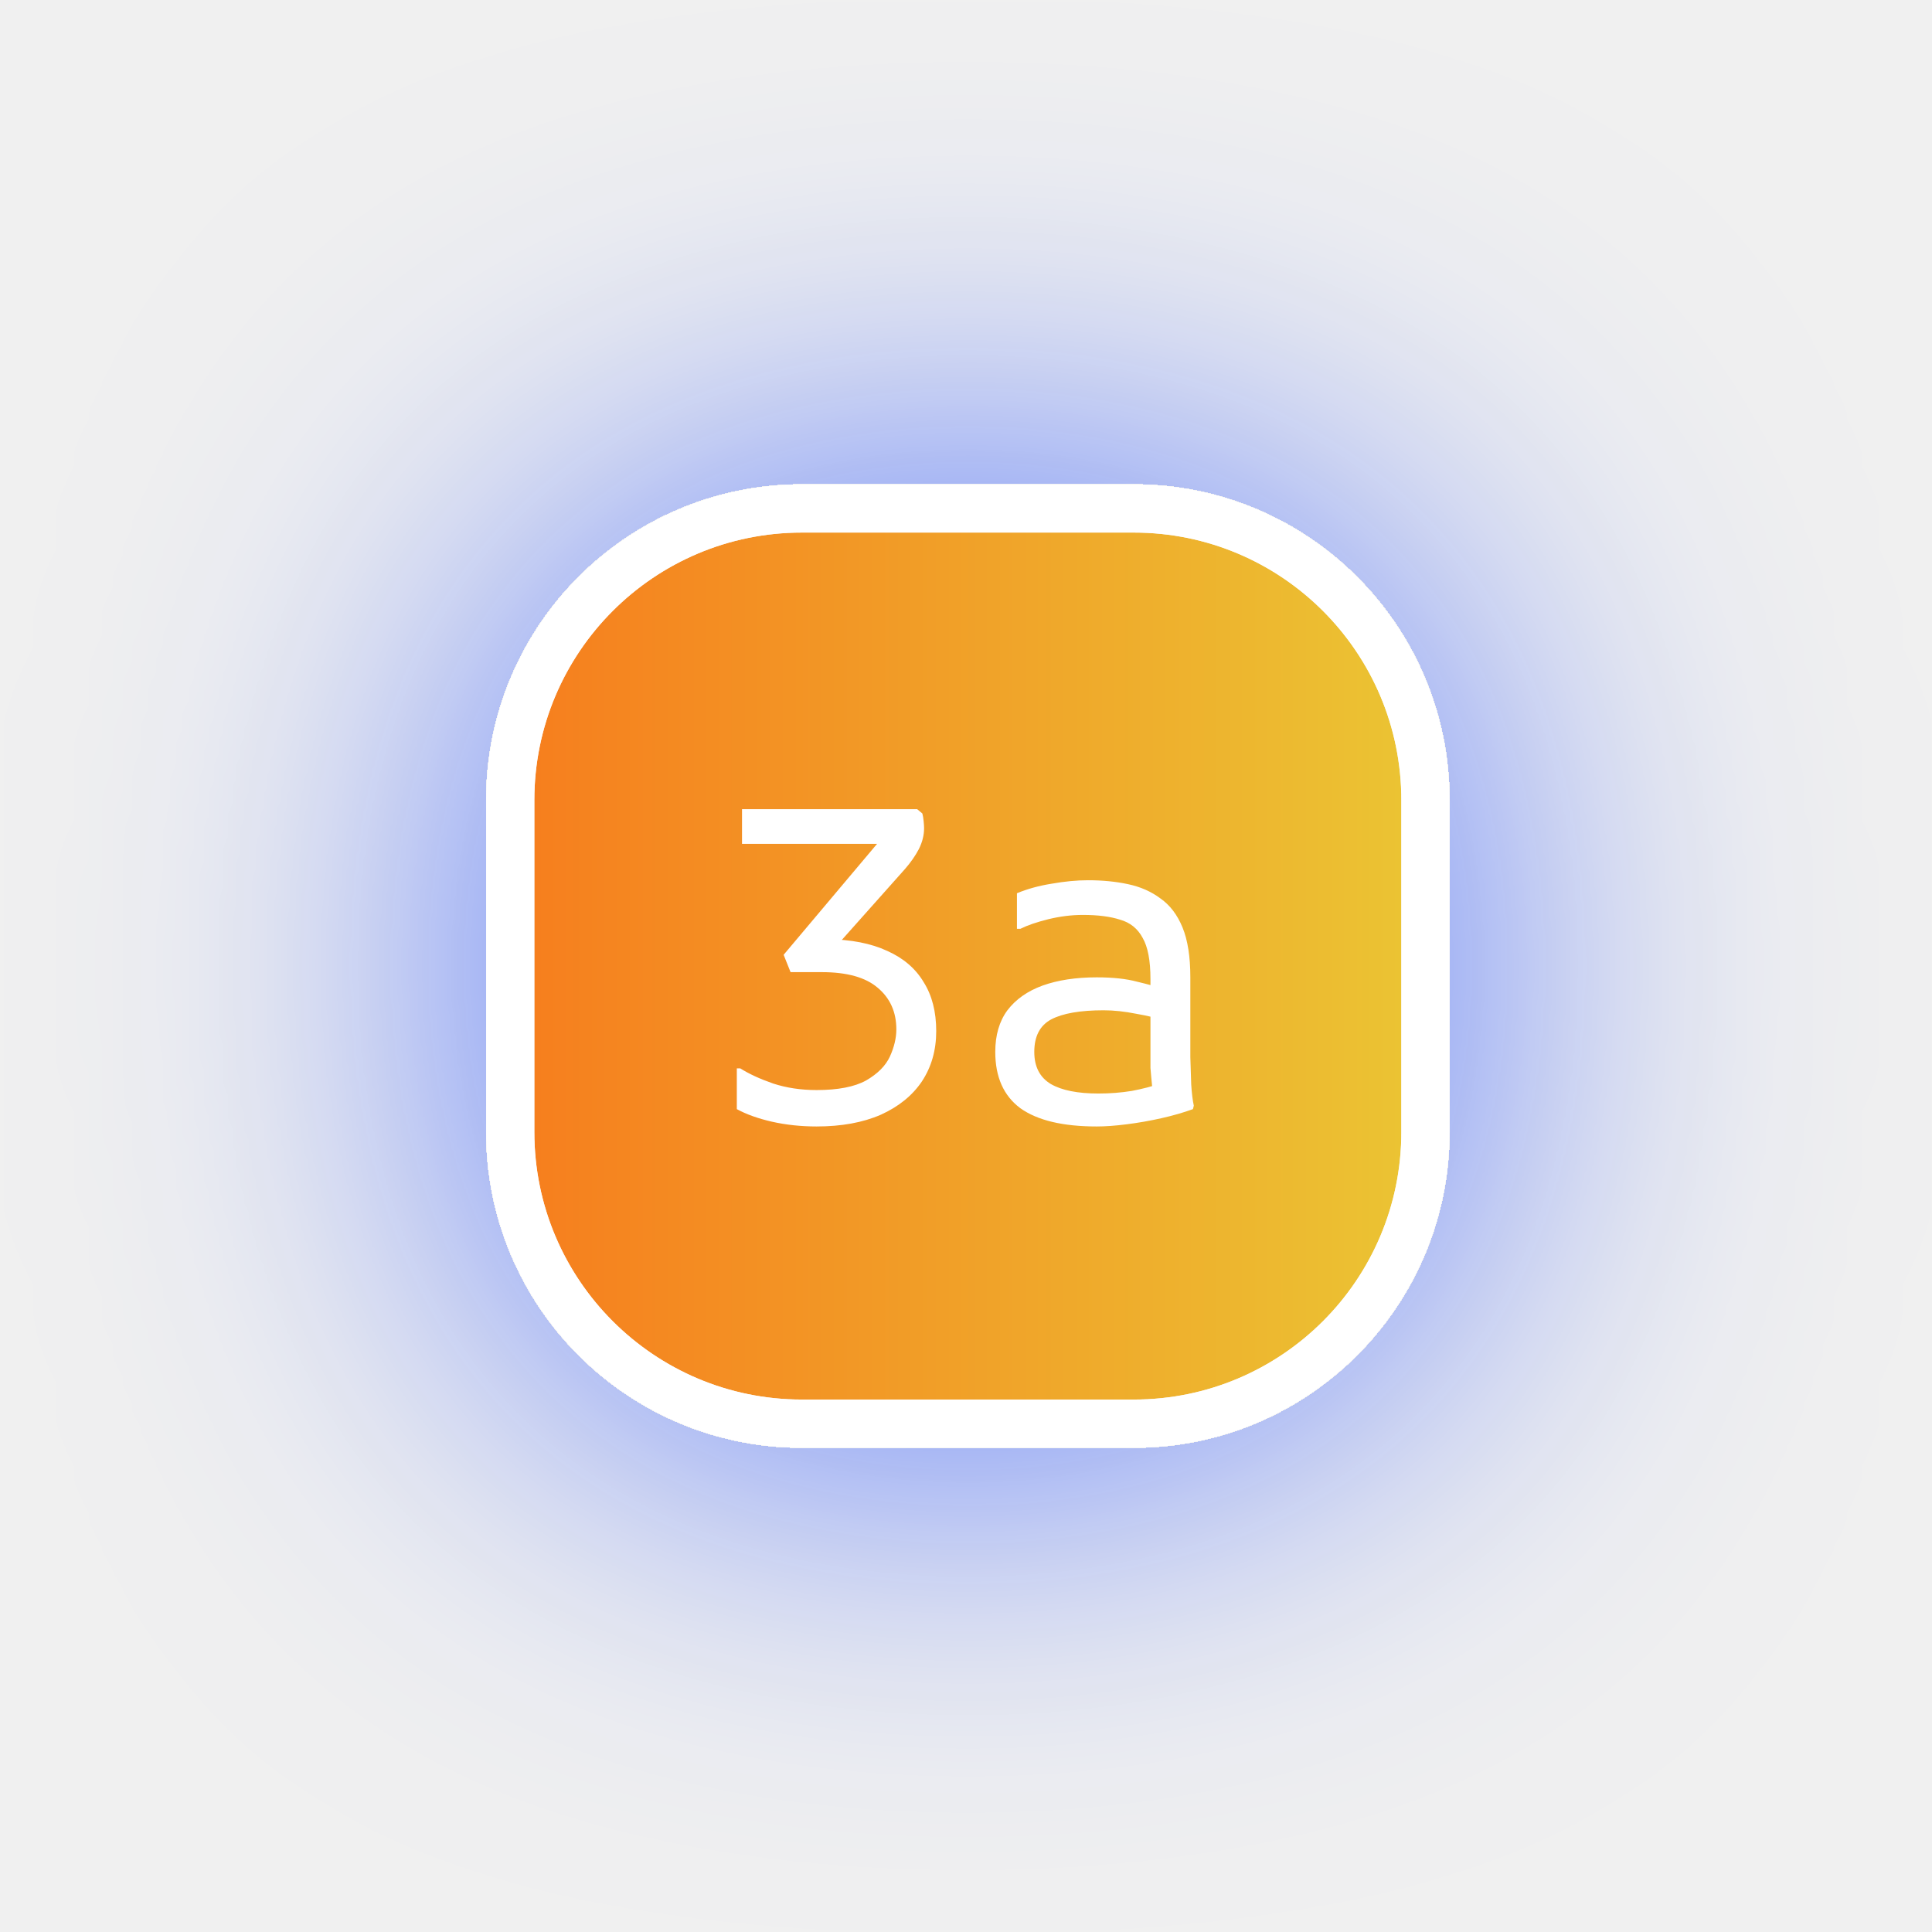
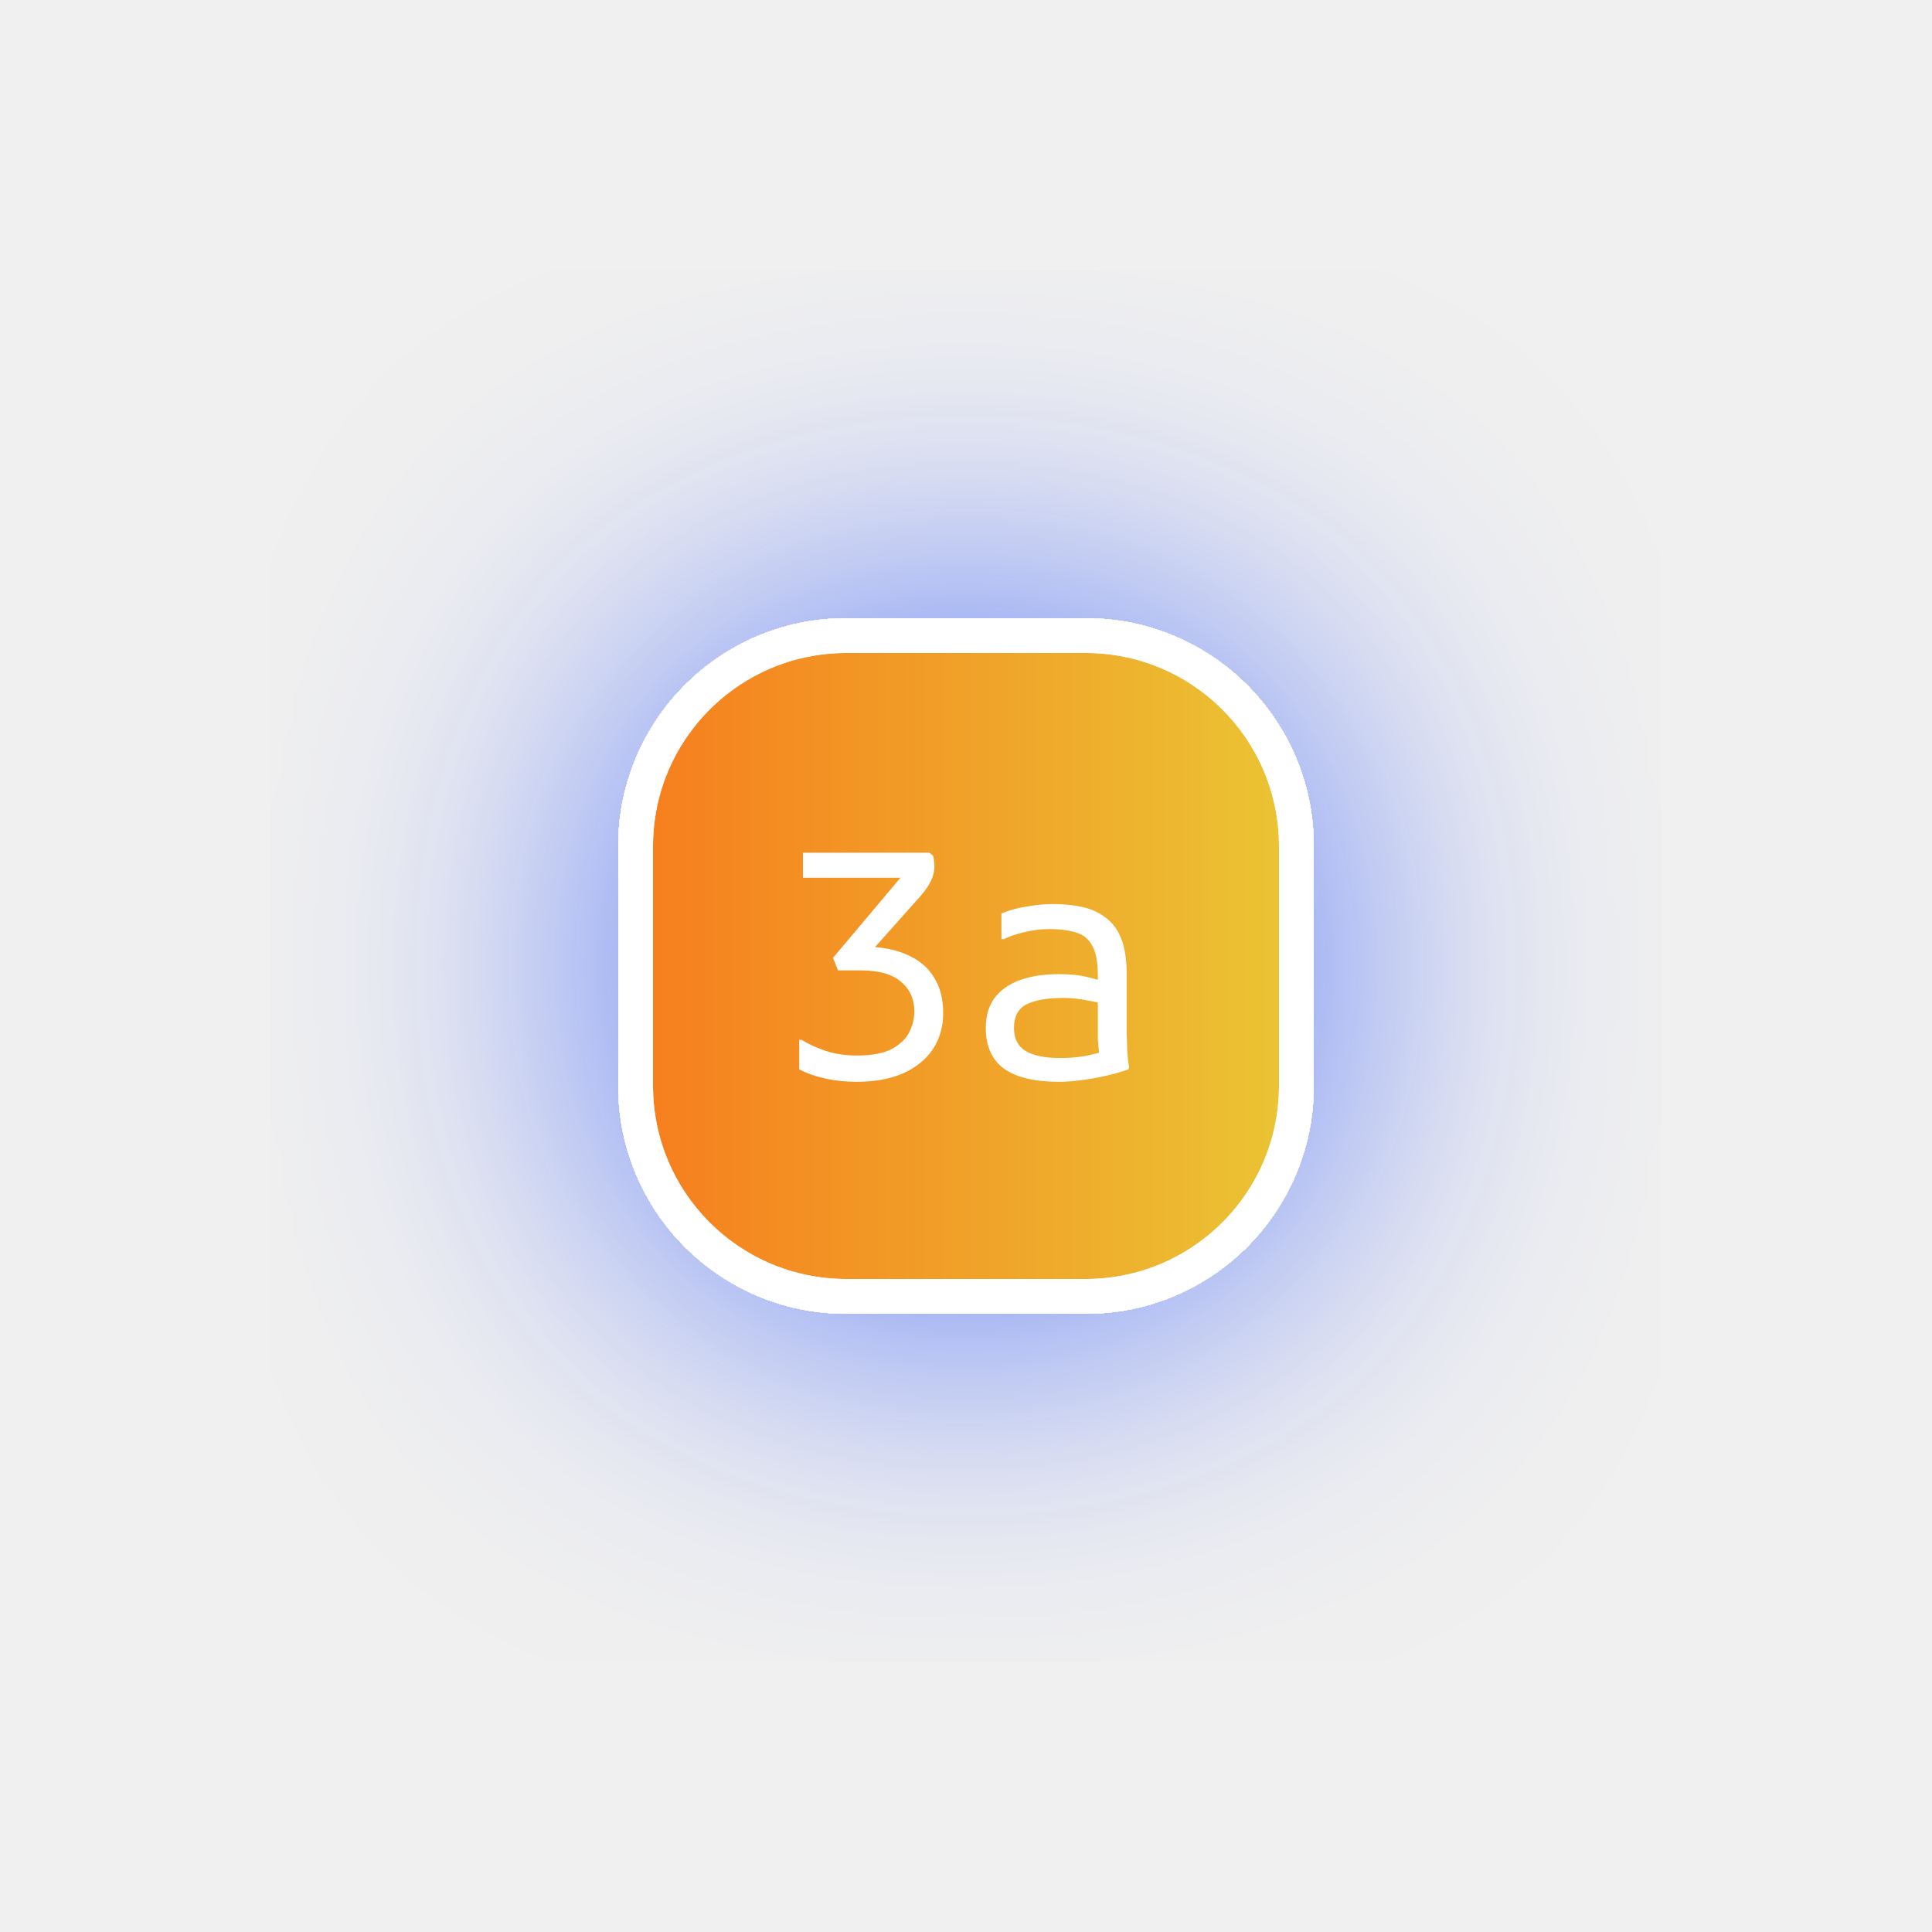
- <svg xmlns="http://www.w3.org/2000/svg" width="361" height="361" viewBox="0 0 361 361" fill="none">
-   <g filter="url(#filter0_d_305_2495)">
-     <rect x="99.844" y="99.512" width="162" height="162" rx="50" fill="url(#paint0_linear_305_2495)" />
-     <rect x="95.344" y="95.012" width="171" height="171" rx="54.5" stroke="white" stroke-width="9" />
-     <path d="M152.58 210.484C149.664 210.484 146.883 210.187 144.237 209.593C141.645 208.999 139.458 208.216 137.676 207.244V199.63H138.324C139.944 200.656 141.996 201.601 144.48 202.465C146.964 203.275 149.664 203.68 152.58 203.68C156.576 203.68 159.654 203.086 161.814 201.898C163.974 200.656 165.459 199.171 166.269 197.443C167.079 195.661 167.484 193.96 167.484 192.34C167.484 189.1 166.323 186.508 164.001 184.564C161.733 182.62 158.25 181.648 153.552 181.648H147.72L146.424 178.408L165.864 155.323L166.998 157.672H138.648V151.192H171.372L172.344 152.002C172.452 152.38 172.533 152.866 172.587 153.46C172.641 154 172.668 154.432 172.668 154.756C172.668 156.052 172.344 157.348 171.696 158.644C171.048 159.886 170.184 161.128 169.104 162.37L155.253 177.922L154.605 175.492C159.033 175.546 162.759 176.275 165.783 177.679C168.807 179.029 171.075 180.973 172.587 183.511C174.153 185.995 174.936 189.046 174.936 192.664C174.936 196.228 174.045 199.36 172.263 202.06C170.481 204.706 167.916 206.785 164.568 208.297C161.22 209.755 157.224 210.484 152.58 210.484ZM204.923 210.484C198.605 210.484 193.853 209.35 190.667 207.082C187.535 204.76 185.969 201.25 185.969 196.552C185.969 193.42 186.725 190.828 188.237 188.776C189.803 186.724 191.99 185.185 194.798 184.159C197.66 183.133 201.035 182.62 204.923 182.62C207.947 182.62 210.458 182.89 212.456 183.43C214.508 183.916 216.263 184.402 217.721 184.888V190.72C216.263 190.234 214.454 189.802 212.294 189.424C210.134 188.992 208.109 188.776 206.219 188.776C201.845 188.776 198.578 189.343 196.418 190.477C194.312 191.611 193.259 193.636 193.259 196.552C193.259 199.306 194.285 201.304 196.337 202.546C198.389 203.734 201.359 204.328 205.247 204.328C207.407 204.328 209.486 204.166 211.484 203.842C213.482 203.464 215.345 202.978 217.073 202.384L215.615 204.571C215.507 204.139 215.399 203.653 215.291 203.113C215.237 202.573 215.183 202.006 215.129 201.412C215.075 200.818 215.021 200.197 214.967 199.549C214.967 198.901 214.967 198.226 214.967 197.524V182.944C214.967 179.488 214.481 176.923 213.509 175.249C212.591 173.521 211.187 172.387 209.297 171.847C207.461 171.253 205.139 170.956 202.331 170.956C200.225 170.956 198.065 171.226 195.851 171.766C193.691 172.306 191.963 172.9 190.667 173.548H190.019V166.906C191.963 166.096 194.123 165.502 196.499 165.124C198.929 164.692 201.197 164.476 203.303 164.476C206.003 164.476 208.487 164.719 210.755 165.205C213.077 165.691 215.102 166.582 216.83 167.878C218.612 169.12 219.989 170.929 220.961 173.305C221.933 175.681 222.419 178.786 222.419 182.62V193.312C222.419 194.392 222.419 195.796 222.419 197.524C222.473 199.252 222.527 200.953 222.581 202.627C222.689 204.301 222.851 205.624 223.067 206.596L222.905 207.244C221.123 207.892 219.152 208.459 216.992 208.945C214.832 209.431 212.672 209.809 210.512 210.079C208.406 210.349 206.543 210.484 204.923 210.484Z" fill="white" />
+ <svg xmlns="http://www.w3.org/2000/svg" width="500" height="500" viewBox="0 0 500 500" fill="none">
+   <g filter="url(#filter0_d_320_4481)">
+     <rect x="169" y="169" width="162" height="162" rx="50" fill="url(#paint0_linear_320_4481)" />
+     <rect x="164.5" y="164.5" width="171" height="171" rx="54.5" stroke="white" stroke-width="9" />
+     <path d="M221.736 279.972C218.82 279.972 216.039 279.675 213.393 279.081C210.801 278.487 208.614 277.704 206.832 276.732V269.118H207.48C209.1 270.144 211.152 271.089 213.636 271.953C216.12 272.763 218.82 273.168 221.736 273.168C225.732 273.168 228.81 272.574 230.97 271.386C233.13 270.144 234.615 268.659 235.425 266.931C236.235 265.149 236.64 263.448 236.64 261.828C236.64 258.588 235.479 255.996 233.157 254.052C230.889 252.108 227.406 251.136 222.708 251.136H216.876L215.58 247.896L235.02 224.811L236.154 227.16H207.804V220.68H240.528L241.5 221.49C241.608 221.868 241.689 222.354 241.743 222.948C241.797 223.488 241.824 223.92 241.824 224.244C241.824 225.54 241.5 226.836 240.852 228.132C240.204 229.374 239.34 230.616 238.26 231.858L224.409 247.41L223.761 244.98C228.189 245.034 231.915 245.763 234.939 247.167C237.963 248.517 240.231 250.461 241.743 252.999C243.309 255.483 244.092 258.534 244.092 262.152C244.092 265.716 243.201 268.848 241.419 271.548C239.637 274.194 237.072 276.273 233.724 277.785C230.376 279.243 226.38 279.972 221.736 279.972ZM274.079 279.972C267.761 279.972 263.009 278.838 259.823 276.57C256.691 274.248 255.125 270.738 255.125 266.04C255.125 262.908 255.881 260.316 257.393 258.264C258.959 256.212 261.146 254.673 263.954 253.647C266.816 252.621 270.191 252.108 274.079 252.108C277.103 252.108 279.614 252.378 281.612 252.918C283.664 253.404 285.419 253.89 286.877 254.376V260.208C285.419 259.722 283.61 259.29 281.45 258.912C279.29 258.48 277.265 258.264 275.375 258.264C271.001 258.264 267.734 258.831 265.574 259.965C263.468 261.099 262.415 263.124 262.415 266.04C262.415 268.794 263.441 270.792 265.493 272.034C267.545 273.222 270.515 273.816 274.403 273.816C276.563 273.816 278.642 273.654 280.64 273.33C282.638 272.952 284.501 272.466 286.229 271.872L284.771 274.059C284.663 273.627 284.555 273.141 284.447 272.601C284.393 272.061 284.339 271.494 284.285 270.9C284.231 270.306 284.177 269.685 284.123 269.037C284.123 268.389 284.123 267.714 284.123 267.012V252.432C284.123 248.976 283.637 246.411 282.665 244.737C281.747 243.009 280.343 241.875 278.453 241.335C276.617 240.741 274.295 240.444 271.487 240.444C269.381 240.444 267.221 240.714 265.007 241.254C262.847 241.794 261.119 242.388 259.823 243.036H259.175V236.394C261.119 235.584 263.279 234.99 265.655 234.612C268.085 234.18 270.353 233.964 272.459 233.964C275.159 233.964 277.643 234.207 279.911 234.693C282.233 235.179 284.258 236.07 285.986 237.366C287.768 238.608 289.145 240.417 290.117 242.793C291.089 245.169 291.575 248.274 291.575 252.108V262.8C291.575 263.88 291.575 265.284 291.575 267.012C291.629 268.74 291.683 270.441 291.737 272.115C291.845 273.789 292.007 275.112 292.223 276.084L292.061 276.732C290.279 277.38 288.308 277.947 286.148 278.433C283.988 278.919 281.828 279.297 279.668 279.567C277.562 279.837 275.699 279.972 274.079 279.972Z" fill="white" />
  </g>
  <defs>
-     <filter id="filter0_d_305_2495" x="0.844" y="0.512" width="360" height="360" filterUnits="userSpaceOnUse" color-interpolation-filters="sRGB">
+     <filter id="filter0_d_320_4481" x="70" y="70" width="360" height="360" filterUnits="userSpaceOnUse" color-interpolation-filters="sRGB">
      <feFlood flood-opacity="0" result="BackgroundImageFix" />
      <feColorMatrix in="SourceAlpha" type="matrix" values="0 0 0 0 0 0 0 0 0 0 0 0 0 0 0 0 0 0 127 0" result="hardAlpha" />
      <feOffset />
      <feGaussianBlur stdDeviation="45" />
      <feComposite in2="hardAlpha" operator="out" />
      <feColorMatrix type="matrix" values="0 0 0 0 0.352 0 0 0 0 0.476 0 0 0 0 0.976 0 0 0 1 0" />
-       <feBlend mode="normal" in2="BackgroundImageFix" result="effect1_dropShadow_305_2495" />
-       <feBlend mode="normal" in="SourceGraphic" in2="effect1_dropShadow_305_2495" result="shape" />
+       <feBlend mode="normal" in2="BackgroundImageFix" result="effect1_dropShadow_320_4481" />
+       <feBlend mode="normal" in="SourceGraphic" in2="effect1_dropShadow_320_4481" result="shape" />
    </filter>
-     <linearGradient id="paint0_linear_305_2495" x1="99.844" y1="180.512" x2="261.844" y2="180.512" gradientUnits="userSpaceOnUse">
+     <linearGradient id="paint0_linear_320_4481" x1="169" y1="250" x2="331" y2="250" gradientUnits="userSpaceOnUse">
      <stop stop-color="#F67F1E" />
      <stop offset="1" stop-color="#EBC333" />
    </linearGradient>
  </defs>
</svg>
